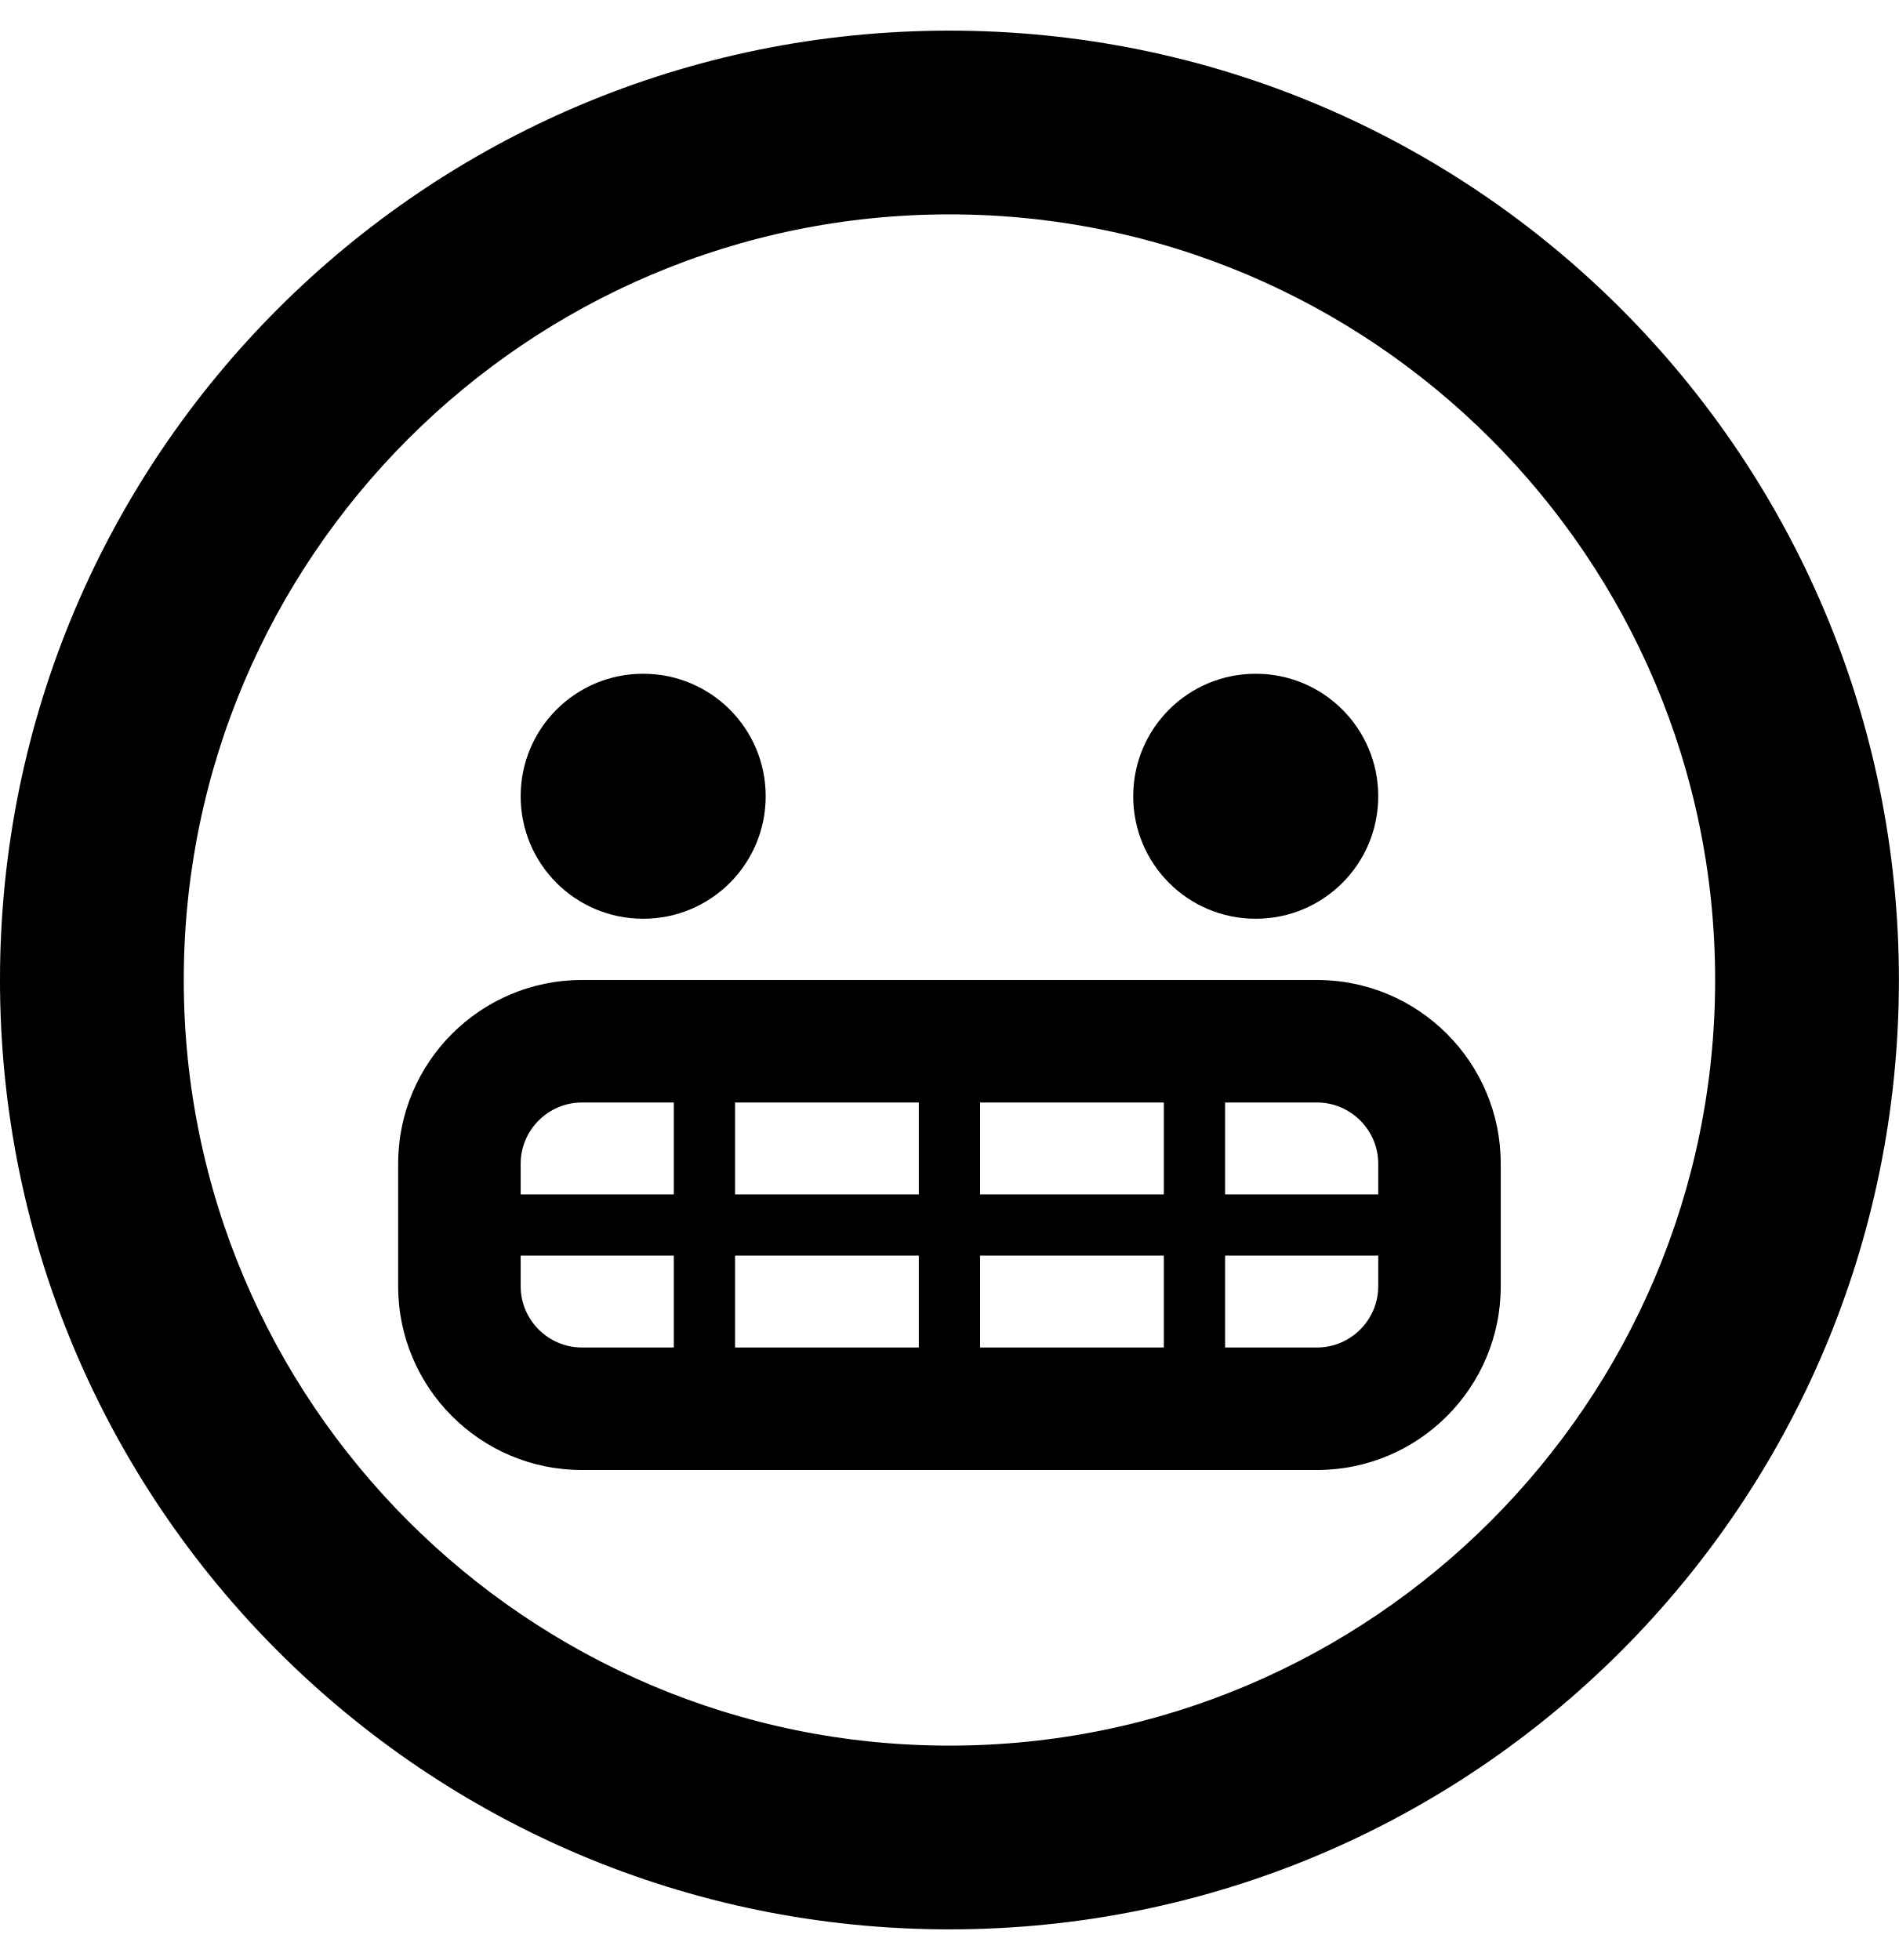
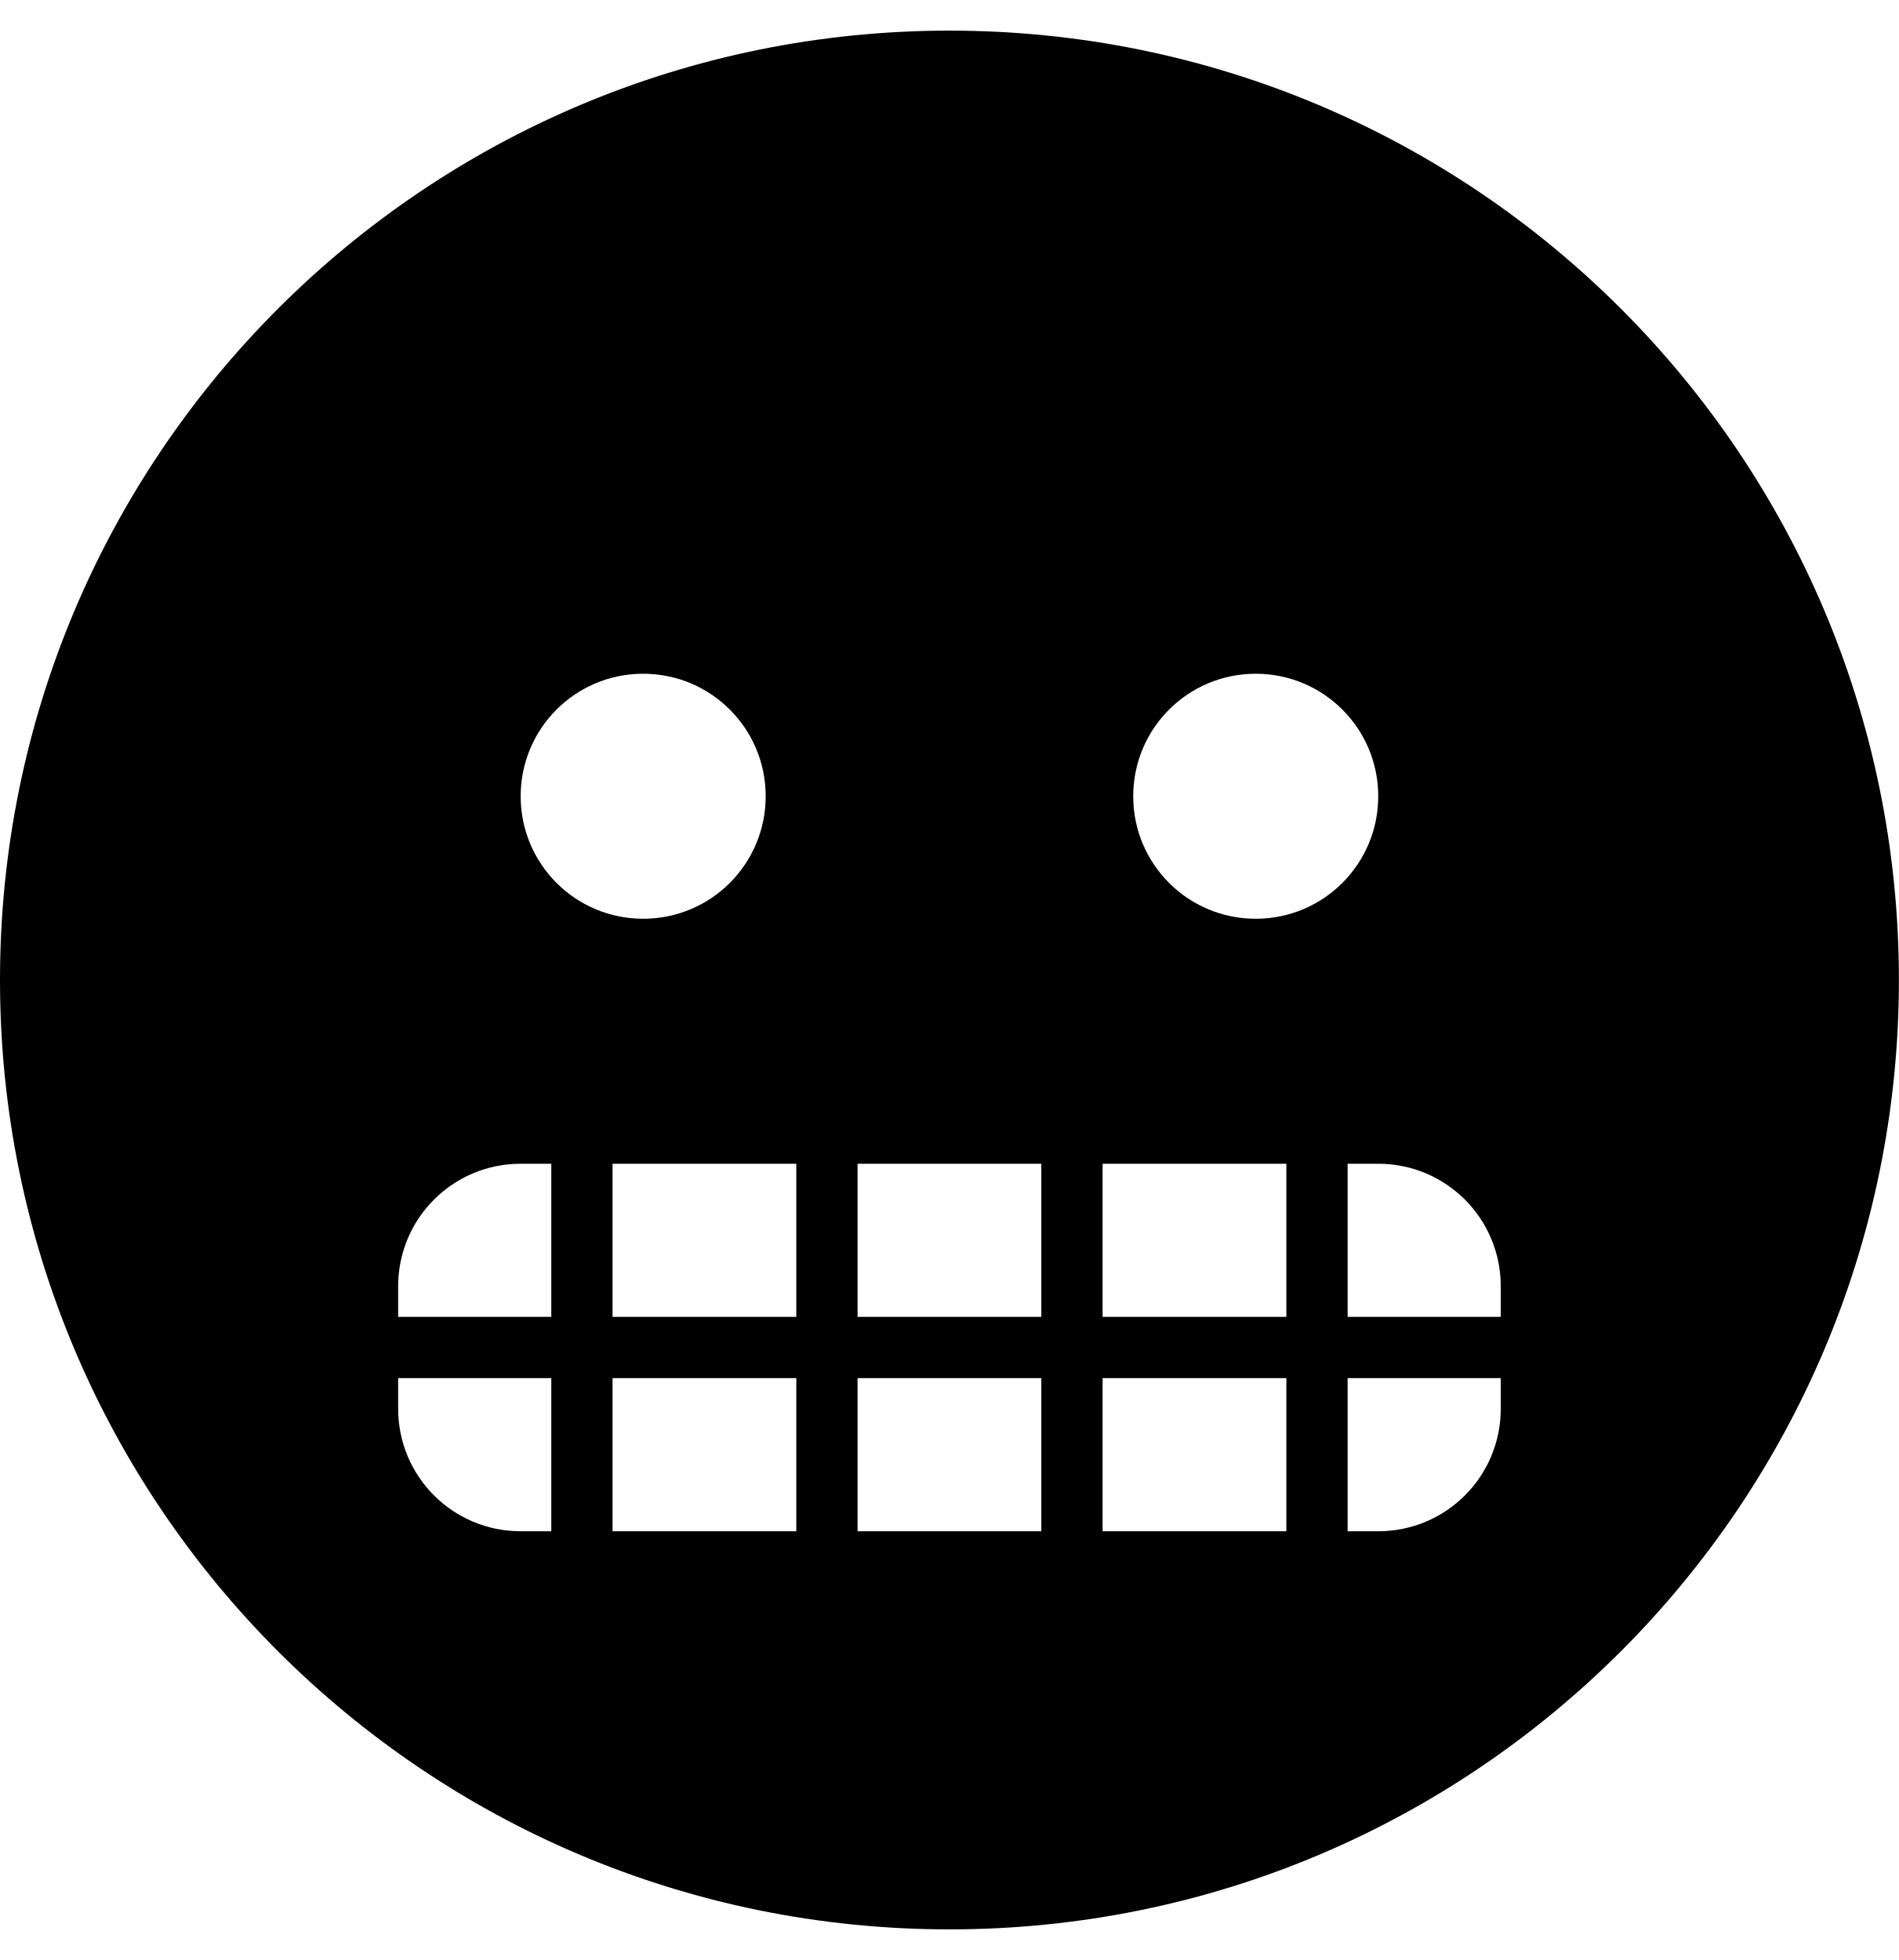
<svg xmlns="http://www.w3.org/2000/svg" viewBox="0 0 496 512">
-   <path d="M248 8C111 8 0 119 0 256s111 248 248 248 248-111 248-248S385 8 248 8zm0 448c-110.3 0-200-89.7-200-200S137.7 56 248 56s200 89.7 200 200-89.7 200-200 200zm-80-216c17.7 0 32-14.3 32-32s-14.3-32-32-32-32 14.3-32 32 14.3 32 32 32zm160 0c17.7 0 32-14.3 32-32s-14.3-32-32-32-32 14.3-32 32 14.3 32 32 32zm16 16H152c-26.5 0-48 21.5-48 48v32c0 26.5 21.5 48 48 48h192c26.5 0 48-21.5 48-48v-32c0-26.5-21.5-48-48-48zm-168 96h-24c-8.8 0-16-7.2-16-16v-8h40v24zm0-40h-40v-8c0-8.8 7.2-16 16-16h24v24zm64 40h-48v-24h48v24zm0-40h-48v-24h48v24zm64 40h-48v-24h48v24zm0-40h-48v-24h48v24zm56 24c0 8.8-7.2 16-16 16h-24v-24h40v8zm0-24h-40v-24h24c8.8 0 16 7.2 16 16v8z" />
+   <path d="M248 8C111 8 0 119 0 256s111 248 248 248 248-111 248-248S385 8 248 8zM144 400h-8c-17.7 0-32-14.3-32-32v-8h40v40zm0-56h-40v-8c0-17.7 14.3-32 32-32h8v40zm-8-136c0-17.7 14.3-32 32-32s32 14.3 32 32-14.3 32-32 32-32-14.3-32-32zm72 192h-48v-40h48v40zm0-56h-48v-40h48v40zm64 56h-48v-40h48v40zm0-56h-48v-40h48v40zm64 56h-48v-40h48v40zm0-56h-48v-40h48v40zm-8-104c-17.7 0-32-14.3-32-32s14.3-32 32-32 32 14.3 32 32-14.3 32-32 32zm64 128c0 17.7-14.3 32-32 32h-8v-40h40v8zm0-24h-40v-40h8c17.7 0 32 14.3 32 32v8z" />
</svg>
